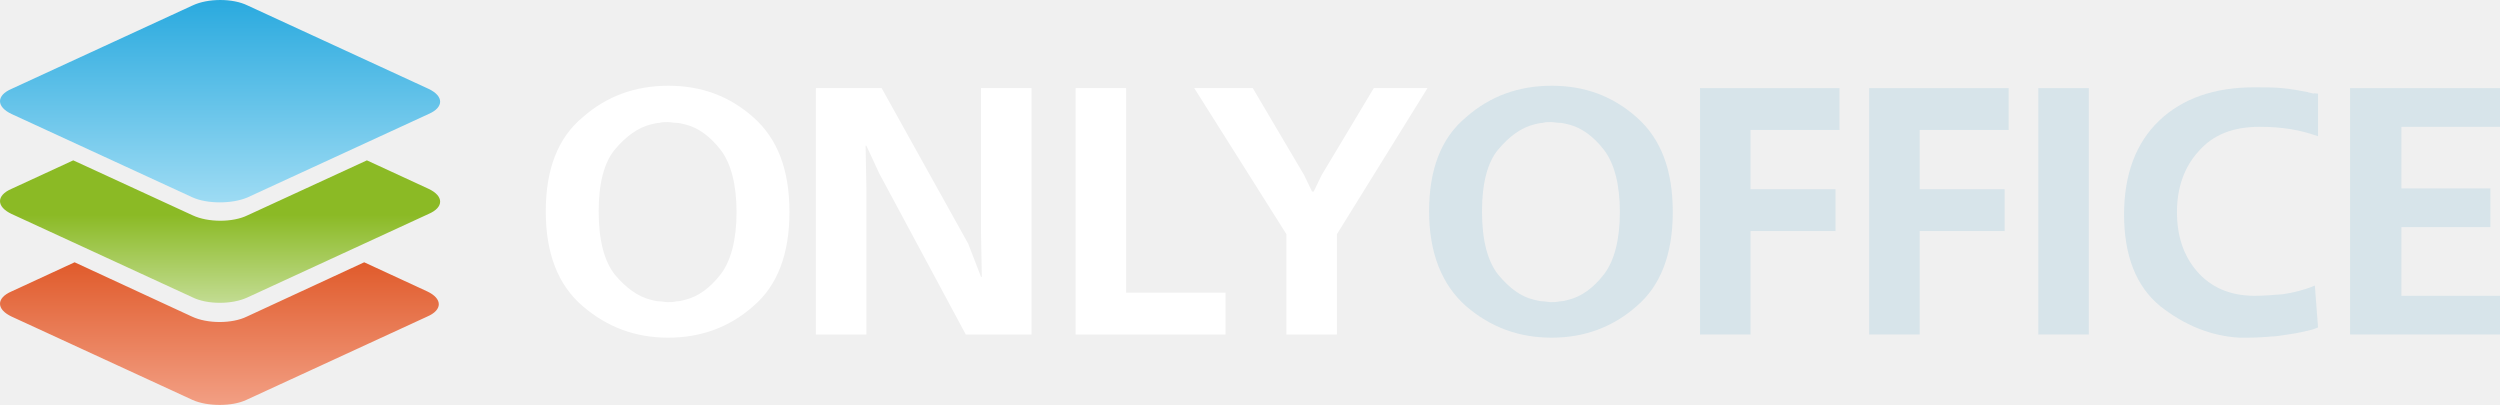
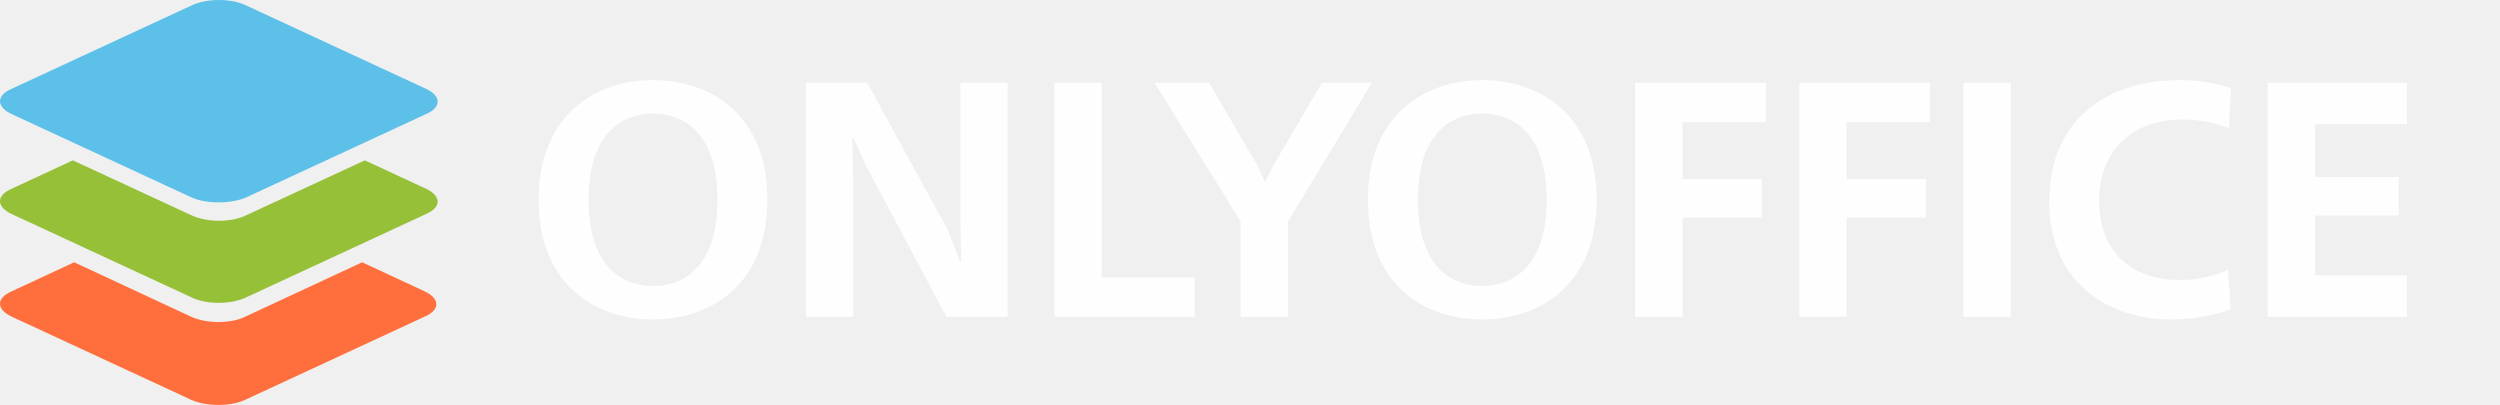
- <svg xmlns="http://www.w3.org/2000/svg" width="142" height="23" viewBox="0 0 142 23" fill="none">
-   <g clip-path="url(#clip0)">
-     <path d="M31 12.003C31 9.625 31.683 7.831 33.094 6.664C34.46 5.453 36.099 4.87 37.966 4.87C39.833 4.87 41.426 5.453 42.792 6.664C44.158 7.876 44.841 9.625 44.841 12.047C44.841 14.425 44.158 16.219 42.792 17.386C41.426 18.597 39.787 19.18 37.966 19.18C36.099 19.18 34.506 18.597 33.094 17.386C31.683 16.174 31 14.38 31 12.003ZM34.005 12.003C34.005 13.662 34.324 14.829 34.916 15.591C35.553 16.354 36.236 16.847 36.964 17.027C37.146 17.072 37.283 17.116 37.465 17.116C37.602 17.116 37.784 17.161 37.92 17.161C38.102 17.161 38.239 17.161 38.421 17.116C38.603 17.116 38.74 17.072 38.922 17.027C39.651 16.847 40.334 16.354 40.925 15.591C41.517 14.829 41.836 13.617 41.836 12.047C41.836 10.477 41.517 9.266 40.925 8.504C40.334 7.741 39.651 7.248 38.922 7.068C38.74 7.023 38.558 6.978 38.421 6.978C38.239 6.978 38.102 6.934 37.92 6.934C37.738 6.934 37.602 6.934 37.465 6.978C37.328 6.978 37.146 7.023 36.964 7.068C36.236 7.248 35.553 7.741 34.916 8.504C34.324 9.221 34.005 10.388 34.005 12.003Z" fill="white" />
-     <path d="M46.343 5.004H50.077L54.994 13.842L55.722 15.726H55.768L55.722 13.258V5.004H58.591V19H54.857L49.94 9.849L49.212 8.279H49.166L49.212 10.746V19H46.343V5.004Z" fill="white" />
-     <path d="M61.095 5.004H63.963V16.623H69.609V19H61.095V5.004Z" fill="white" />
-     <path d="M67.833 5.004H71.157L74.07 9.939L74.526 10.881H74.617L75.072 9.939L78.032 5.004H81.082L75.937 13.303V19H73.069V13.303L67.833 5.004Z" fill="white" />
-     <path d="M81.173 12.003C81.173 9.625 81.856 7.831 83.267 6.664C84.633 5.453 86.272 4.87 88.139 4.87C90.006 4.87 91.599 5.453 92.965 6.664C94.331 7.876 95.014 9.625 95.014 12.047C95.014 14.425 94.331 16.219 92.965 17.386C91.599 18.597 89.96 19.18 88.139 19.18C86.272 19.18 84.679 18.597 83.267 17.386C81.902 16.174 81.173 14.38 81.173 12.003ZM84.178 12.003C84.178 13.662 84.497 14.829 85.089 15.591C85.726 16.354 86.363 16.847 87.137 17.027C87.32 17.072 87.502 17.116 87.638 17.116C87.775 17.116 87.957 17.161 88.094 17.161C88.276 17.161 88.412 17.161 88.594 17.116C88.776 17.116 88.913 17.072 89.095 17.027C89.824 16.847 90.507 16.354 91.098 15.591C91.69 14.829 92.009 13.617 92.009 12.047C92.009 10.477 91.69 9.266 91.098 8.504C90.507 7.741 89.824 7.248 89.095 7.068C88.913 7.023 88.731 6.978 88.594 6.978C88.412 6.978 88.276 6.934 88.094 6.934C87.911 6.934 87.775 6.934 87.638 6.978C87.502 6.978 87.32 7.023 87.137 7.068C86.409 7.248 85.726 7.741 85.089 8.504C84.497 9.221 84.178 10.388 84.178 12.003Z" fill="#D7E4EA" />
-     <path d="M96.562 5.004H104.484V7.382H99.43V10.746H104.256V13.124H99.43V19H96.562V5.004Z" fill="#D7E4EA" />
-     <path d="M106.169 5.004H114.091V7.382H109.037V10.746H113.863V13.124H109.037V19H106.169V5.004Z" fill="#D7E4EA" />
-     <path d="M115.775 19V5.004H118.644V19H115.775Z" fill="#D7E4EA" />
-     <path d="M131.665 5.319V7.741C131.164 7.561 130.663 7.427 130.117 7.337C129.571 7.247 128.979 7.203 128.341 7.203C126.839 7.203 125.701 7.651 124.881 8.593C124.062 9.49 123.652 10.657 123.652 12.047C123.652 13.393 124.016 14.515 124.79 15.412C125.564 16.309 126.657 16.802 128.068 16.802C128.569 16.802 129.07 16.758 129.662 16.713C130.253 16.623 130.845 16.488 131.483 16.219L131.665 18.597C131.574 18.642 131.437 18.686 131.301 18.731C131.119 18.776 130.936 18.821 130.709 18.866C130.345 18.956 129.889 19 129.343 19.09C128.797 19.135 128.25 19.18 127.658 19.18C127.567 19.18 127.476 19.18 127.431 19.18C127.34 19.18 127.249 19.18 127.203 19.18C125.564 19.09 124.062 18.462 122.696 17.386C121.33 16.264 120.647 14.515 120.647 12.182C120.647 9.894 121.33 8.1 122.65 6.844C123.97 5.588 125.792 4.96 128.023 4.96C128.614 4.96 129.161 4.96 129.616 5.004C130.117 5.049 130.572 5.139 131.073 5.229C131.164 5.274 131.301 5.274 131.392 5.319C131.437 5.274 131.528 5.319 131.665 5.319Z" fill="#D7E4EA" />
-     <path d="M133.486 5.004H142V7.203H136.4V10.702H141.454V12.9H136.4V16.802H142V19H133.486V5.004Z" fill="#D7E4EA" />
-     <path fill-rule="evenodd" clip-rule="evenodd" d="M10.939 22.718L0.657 17.981C-0.219 17.567 -0.219 16.928 0.657 16.552L4.237 14.898L10.901 17.981C11.777 18.394 13.186 18.394 14.023 17.981L20.687 14.898L24.267 16.552C25.143 16.966 25.143 17.605 24.267 17.981L13.985 22.718C13.186 23.094 11.777 23.094 10.939 22.718Z" fill="url(#paint0_linear)" />
-     <path fill-rule="evenodd" clip-rule="evenodd" d="M10.939 16.891L0.657 12.153C-0.219 11.74 -0.219 11.101 0.657 10.725L4.161 9.108L10.939 12.229C11.815 12.642 13.224 12.642 14.062 12.229L20.84 9.108L24.343 10.725C25.219 11.138 25.219 11.777 24.343 12.153L14.062 16.891C13.186 17.304 11.777 17.304 10.939 16.891Z" fill="url(#paint1_linear)" />
-     <path fill-rule="evenodd" clip-rule="evenodd" d="M10.938 11.213L0.657 6.476C-0.219 6.062 -0.219 5.423 0.657 5.047L10.938 0.31C11.814 -0.103 13.223 -0.103 14.061 0.31L24.343 5.047C25.218 5.461 25.218 6.1 24.343 6.476L14.061 11.213C13.185 11.589 11.776 11.589 10.938 11.213Z" fill="url(#paint2_linear)" />
+ <svg xmlns="http://www.w3.org/2000/svg" width="284" height="46" viewBox="0 0 284 46" fill="none">
+   <path fill-rule="evenodd" clip-rule="evenodd" d="M21.753 45.436L1.306 35.962C-0.435 35.135 -0.435 33.856 1.306 33.104L8.425 29.796L21.677 35.962C23.419 36.789 26.221 36.789 27.887 35.962L41.14 29.796L48.258 33.104C50 33.931 50 35.21 48.258 35.962L27.812 45.436C26.221 46.188 23.419 46.188 21.753 45.436Z" fill="#FF6F3D" />
+   <path fill-rule="evenodd" clip-rule="evenodd" d="M21.753 33.781L1.306 24.306C-0.435 23.479 -0.435 22.201 1.306 21.449L8.273 18.216L21.753 24.457C23.495 25.284 26.297 25.284 27.963 24.457L41.443 18.216L48.41 21.449C50.152 22.276 50.152 23.555 48.41 24.306L27.963 33.781C26.221 34.608 23.419 34.608 21.753 33.781Z" fill="#95C038" />
+   <path fill-rule="evenodd" clip-rule="evenodd" d="M21.753 22.427L1.306 12.952C-0.435 12.125 -0.435 10.847 1.306 10.095L21.753 0.62C23.495 -0.207 26.297 -0.207 27.963 0.62L48.41 10.095C50.152 10.922 50.152 12.2 48.41 12.952L27.963 22.427C26.221 23.178 23.419 23.178 21.753 22.427Z" fill="#5DC0E8" />
+   <g opacity="0.9">
+     <path d="M74.184 9.1C67.63 9.1 61.189 13.05 61.189 22.695C61.189 32.342 67.63 36.291 74.184 36.291C80.739 36.291 87.18 32.342 87.18 22.695C87.18 13.05 80.739 9.1 74.184 9.1ZM74.184 12.898C76.192 12.898 81.497 13.695 81.497 22.695C81.497 31.696 76.192 32.493 74.184 32.493C72.177 32.493 66.872 31.696 66.872 22.695C66.872 13.695 72.177 12.898 74.184 12.898Z" fill="white" />
+     <path d="M91.551 9.404V35.987H96.931V20.341L96.817 15.632H96.931L98.257 18.594L107.501 35.987H114.472V9.404H109.092V25.05L109.206 29.759H109.092L107.691 26.151L98.522 9.404H91.551Z" fill="white" />
+     <path d="M119.781 9.404V35.987H135.693V31.506H125.161V9.404H119.781Z" fill="white" />
+     <path d="M131.147 9.404L140.922 25.126V35.987H146.302V25.202L155.849 9.404H150.166L144.673 18.746L143.763 20.569H143.65L142.816 18.746L137.361 9.404H131.147Z" fill="white" />
+     <path d="M168.384 9.1C161.83 9.1 155.389 13.05 155.389 22.695C155.389 32.342 161.83 36.291 168.384 36.291C174.939 36.291 181.379 32.342 181.379 22.695C181.379 13.05 174.939 9.1 168.384 9.1ZM168.384 12.898C170.392 12.898 175.696 13.695 175.696 22.695C175.696 31.696 170.392 32.493 168.384 32.493C166.376 32.493 161.072 31.696 161.072 22.695C161.072 13.695 166.376 12.898 168.384 12.898Z" fill="white" />
+     <path d="M185.75 9.404V35.987H191.13V24.708H200.147V20.341H191.13V13.885H200.602V9.404H185.75Z" fill="white" />
+     <path d="M204.398 9.404V35.987H209.778V24.708H218.795V20.341H209.778V13.885H219.249V9.404H204.398Z" fill="white" />
+     <path d="M223.045 35.987H228.425V9.404H223.045V35.987Z" fill="white" />
+     <path d="M253.098 30.633C251.772 31.24 249.916 31.81 247.567 31.81C242.793 31.81 238.474 29.189 238.474 22.771C238.474 17.341 241.997 13.581 247.946 13.581C249.954 13.581 251.659 13.961 253.212 14.569L253.439 10.011C251.431 9.366 249.651 9.1 247.567 9.1C239.232 9.1 232.791 13.695 232.791 22.847C232.791 32.531 239.989 36.291 246.582 36.291C248.703 36.291 251.09 35.949 253.439 35.152L253.098 30.633Z" fill="white" />
+     <path d="M257.602 9.404V35.987H273.439V31.278H262.982V24.48H272.492V20.113H262.982V14.113H273.439V9.404H257.602Z" fill="white" />
  </g>
-   <defs>
-     <linearGradient id="paint0_linear" x1="12.491" y1="27.208" x2="12.491" y2="9.913" gradientUnits="userSpaceOnUse">
-       <stop stop-color="#FCC2B1" />
-       <stop offset="0.885" stop-color="#D9420B" />
-     </linearGradient>
-     <linearGradient id="paint1_linear" x1="12.491" y1="19.72" x2="12.491" y2="8.346" gradientUnits="userSpaceOnUse">
-       <stop stop-color="#DEEDC9" />
-       <stop offset="0.661" stop-color="#8BBA25" />
-     </linearGradient>
-     <linearGradient id="paint2_linear" x1="12.491" y1="15.114" x2="12.491" y2="-0.364" gradientUnits="userSpaceOnUse">
-       <stop stop-color="#C2EBFA" />
-       <stop offset="1" stop-color="#26A8DE" />
-     </linearGradient>
-     <clipPath id="clip0">
-       <rect width="142" height="23" fill="white" />
-     </clipPath>
-   </defs>
</svg>
